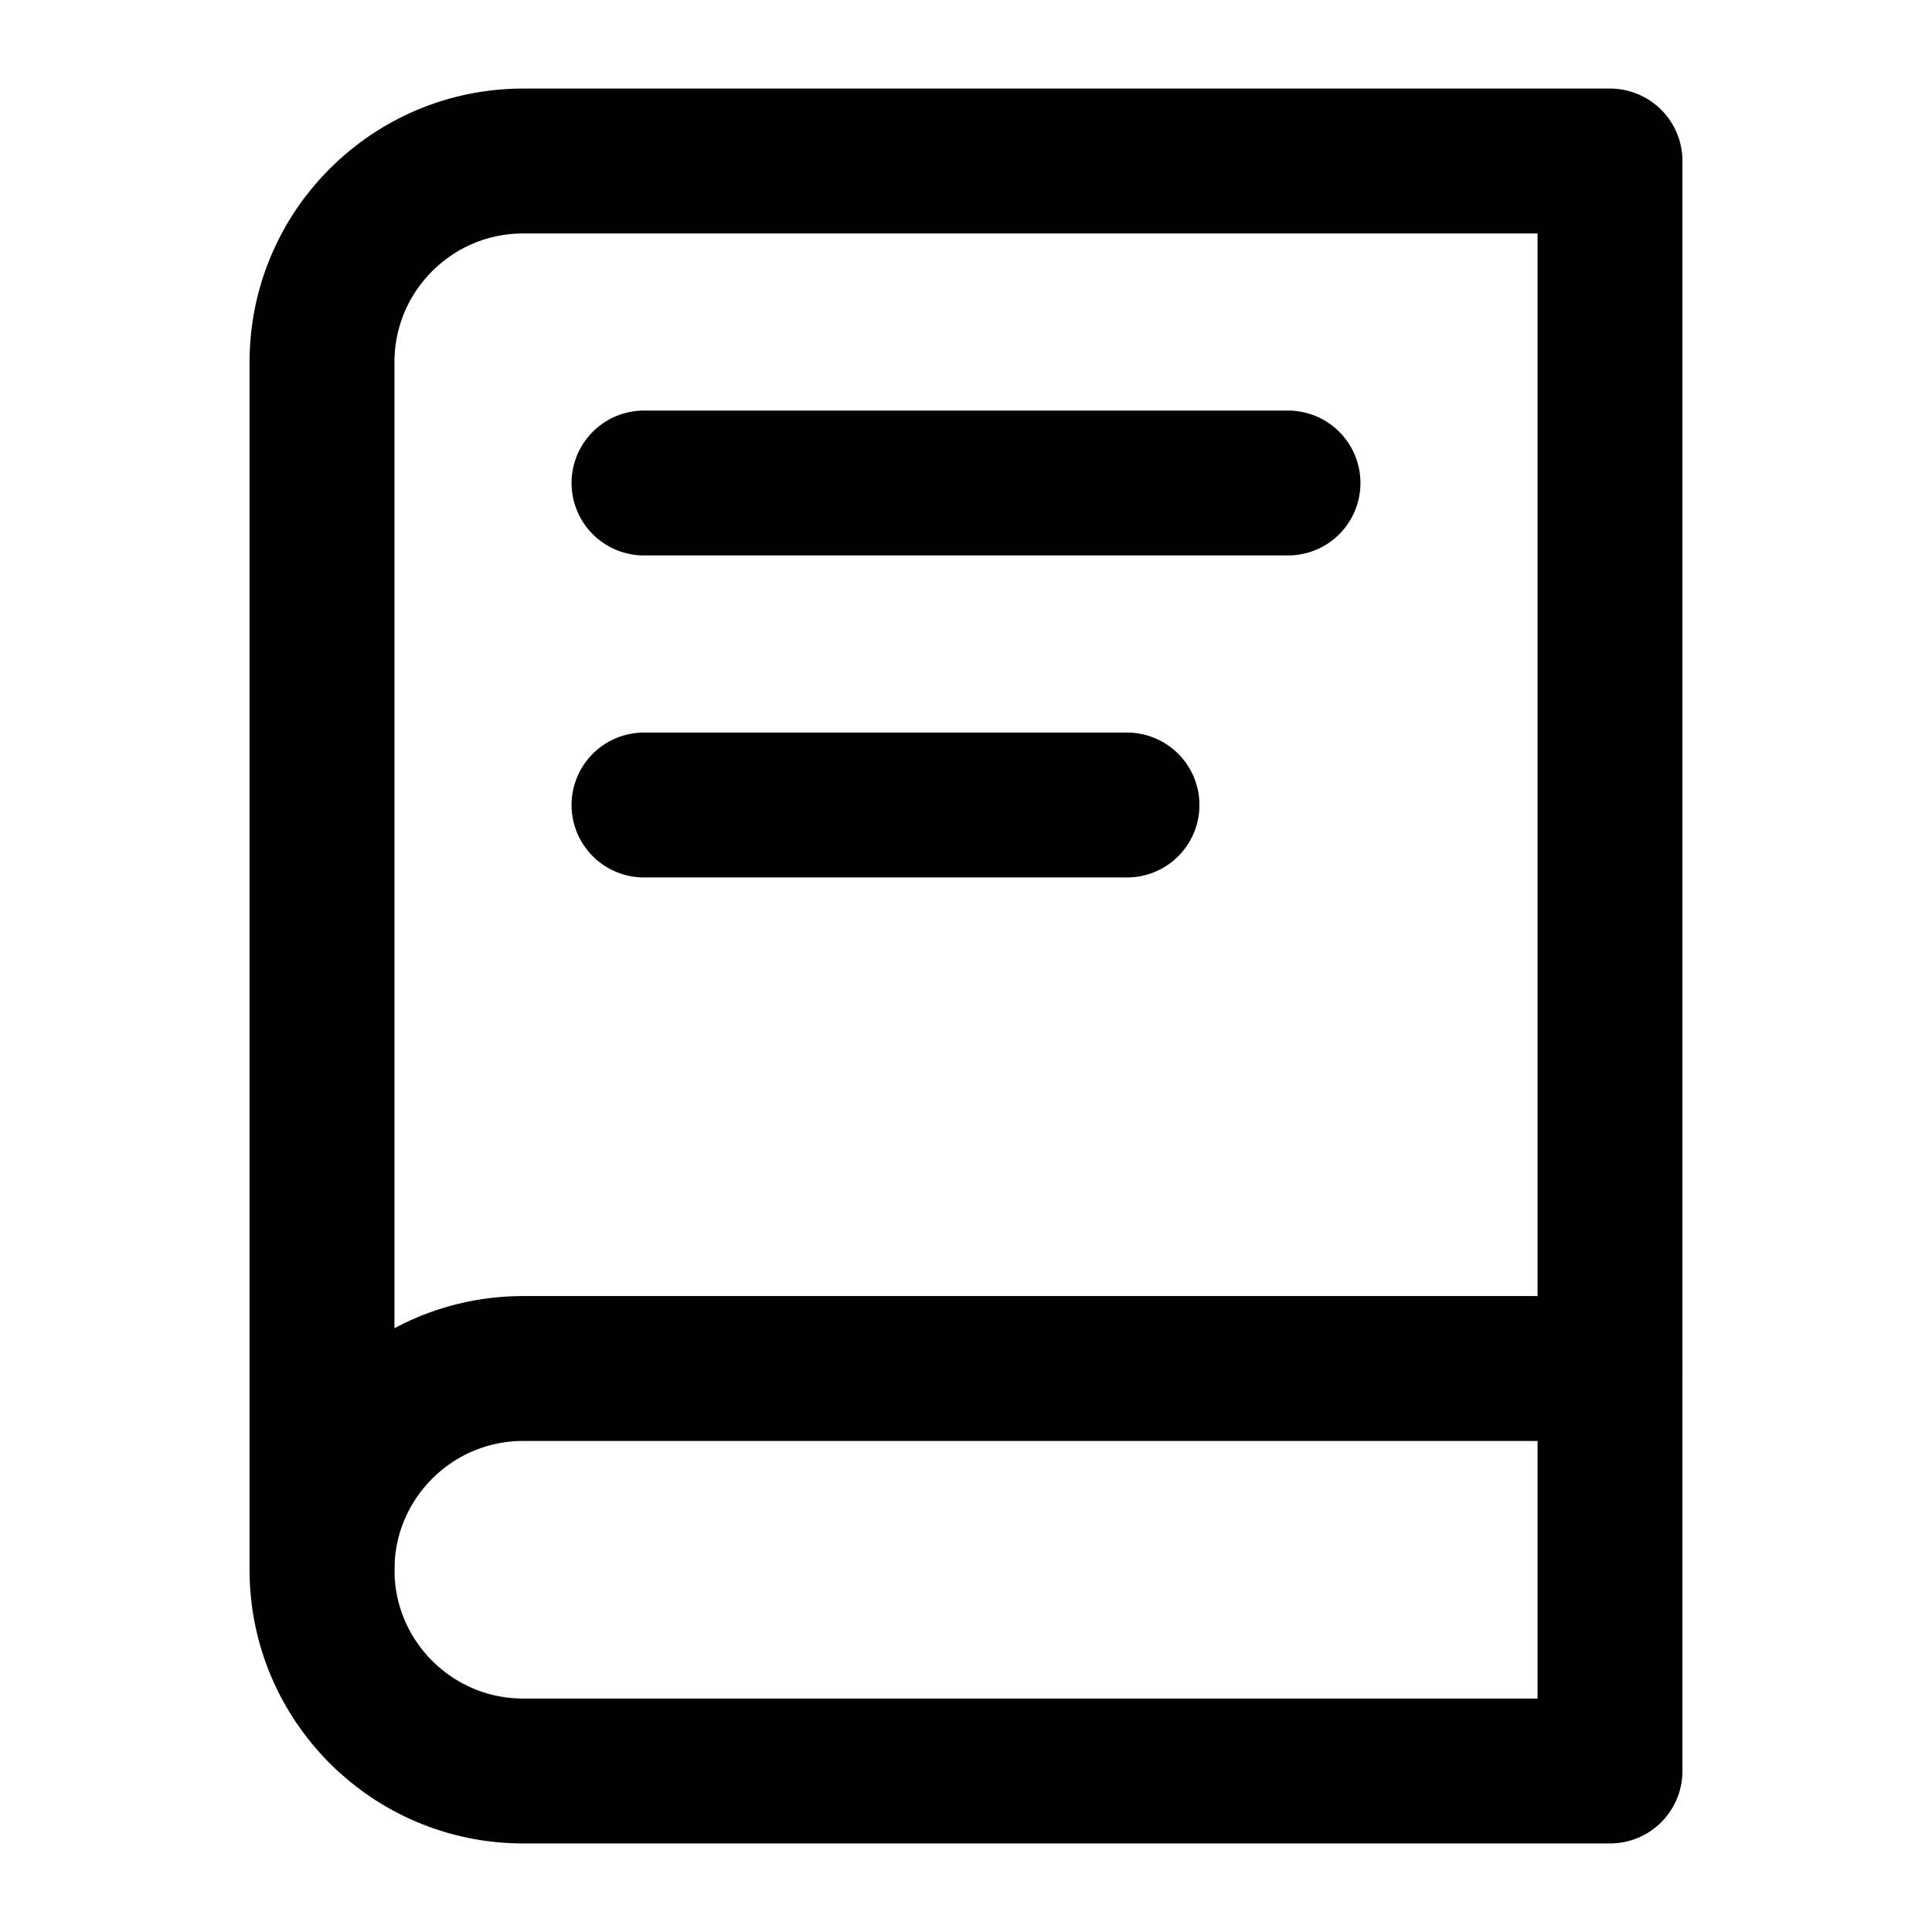
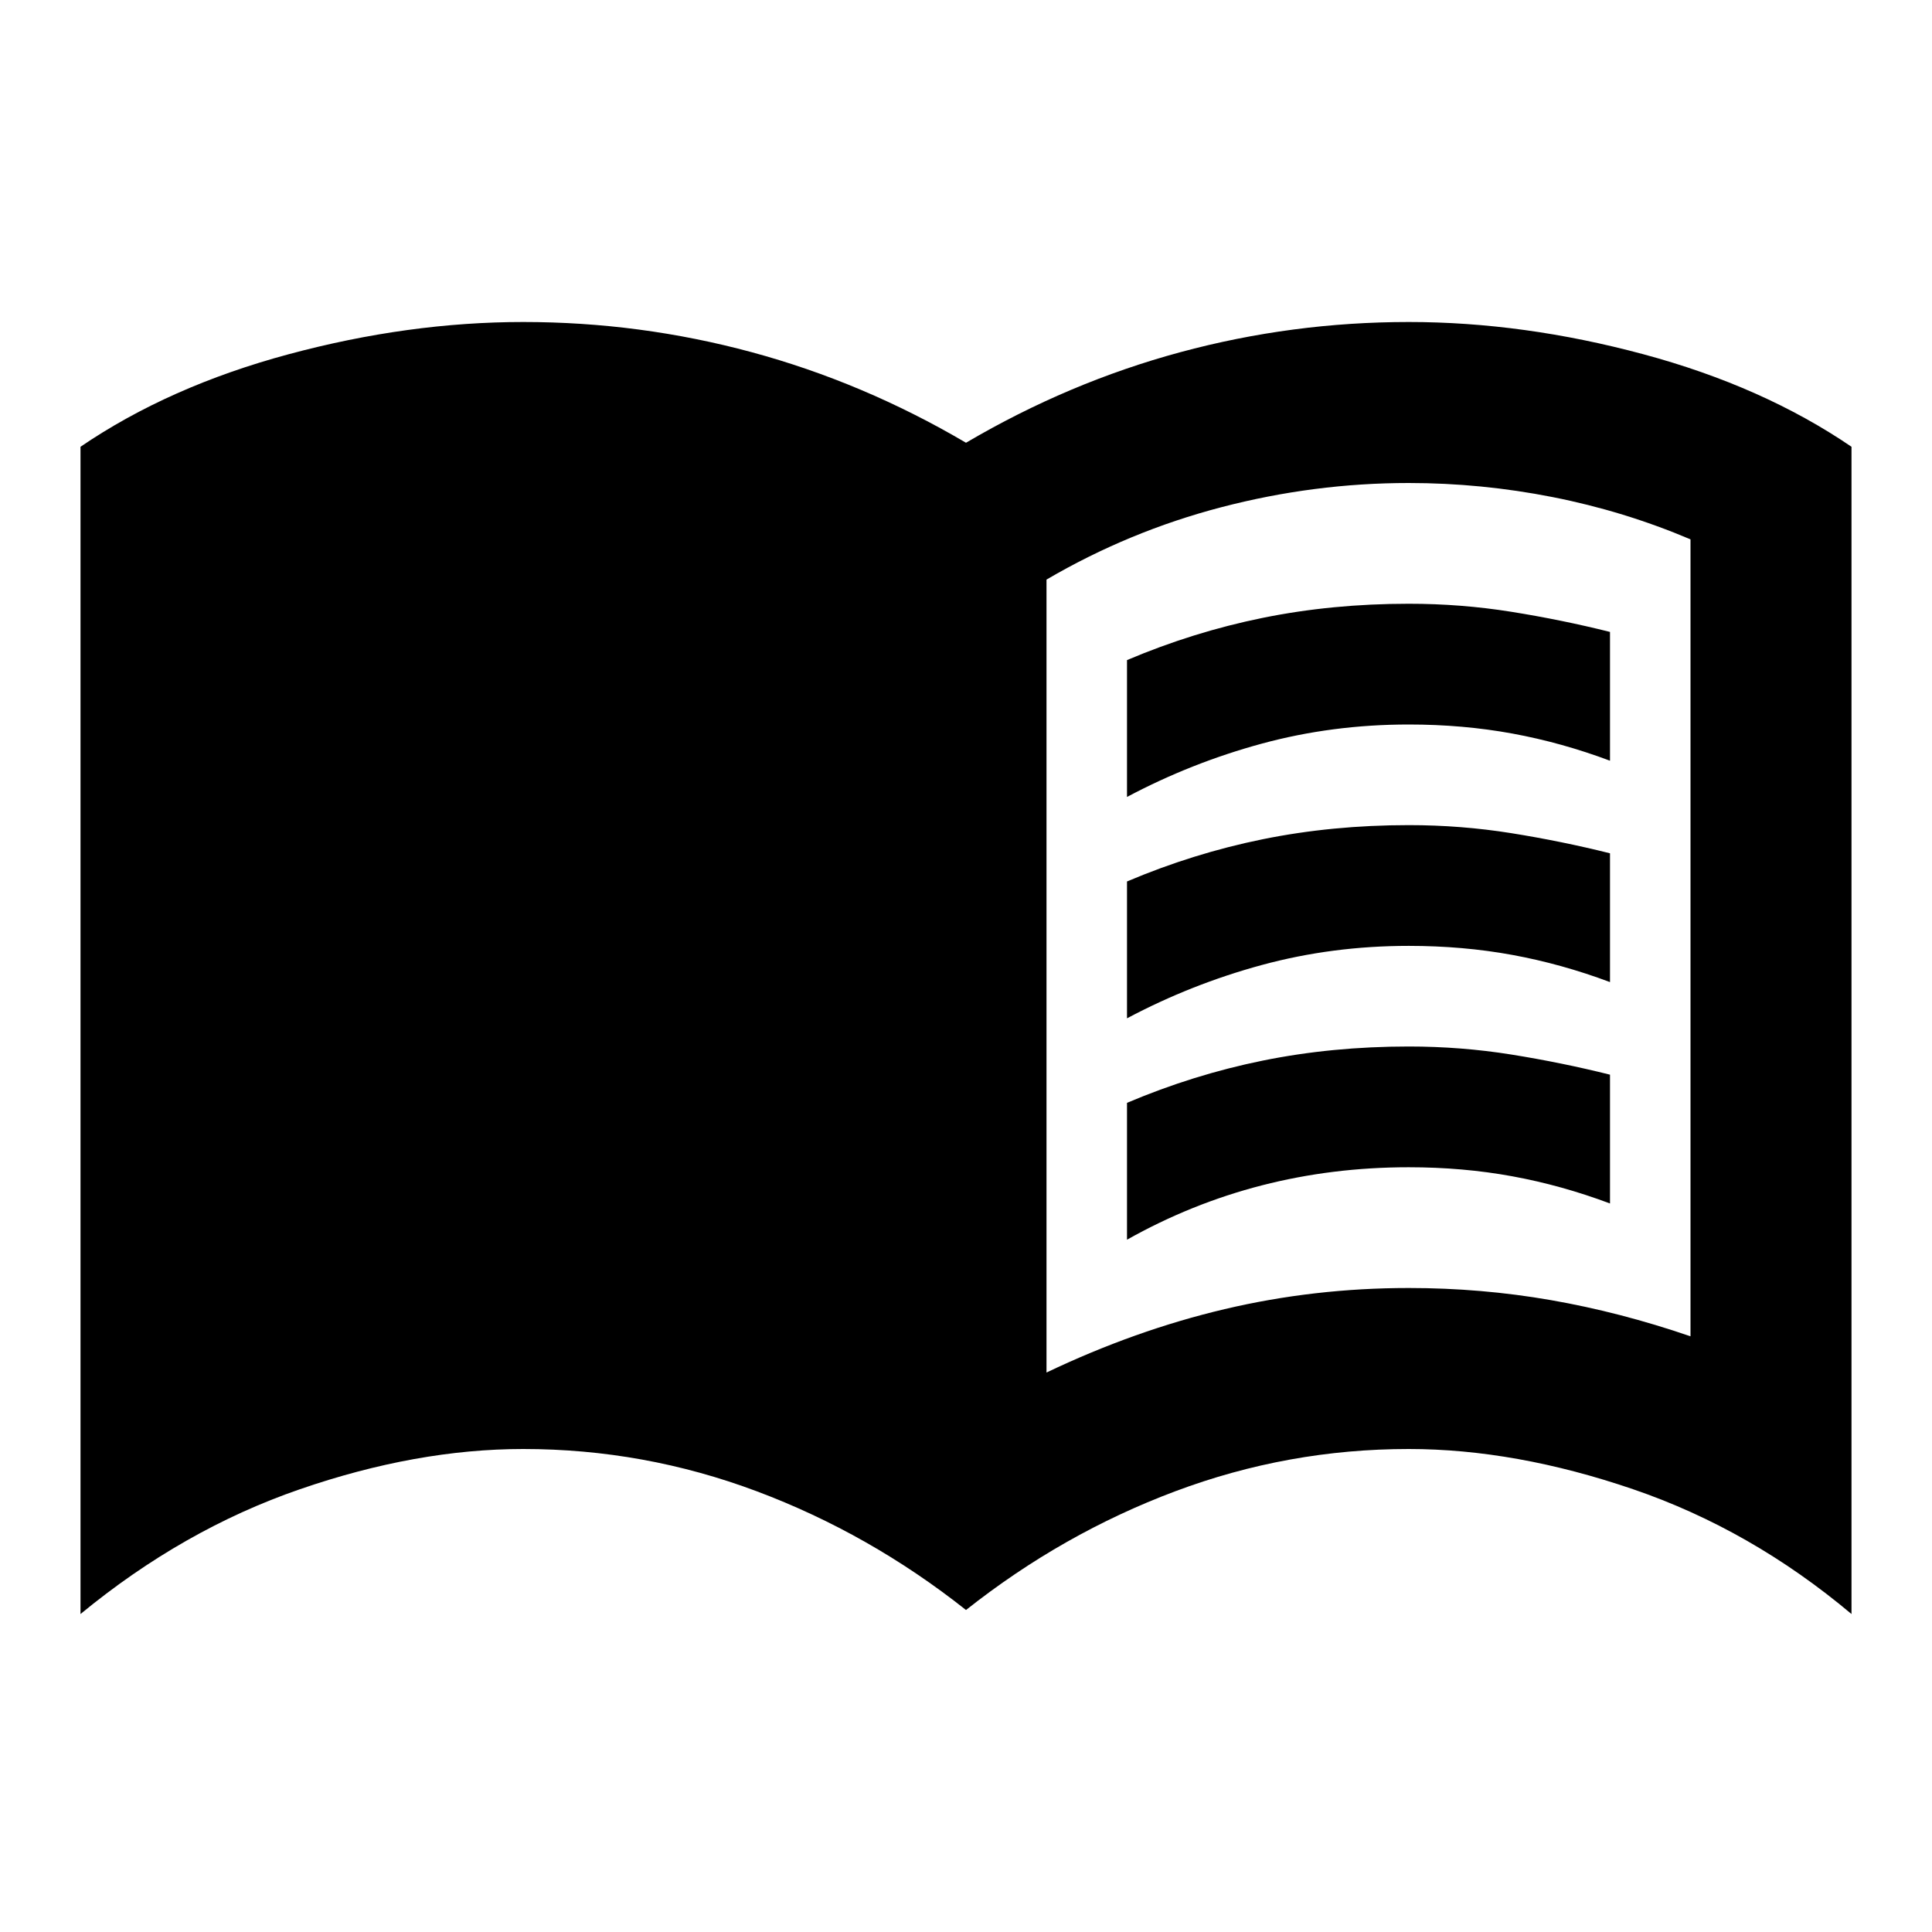
- <svg xmlns="http://www.w3.org/2000/svg" viewBox="0 0 24 24" fill="none" stroke="currentColor" stroke-width="1.8" stroke-linecap="round" stroke-linejoin="round">
-   <path d="M4 19.5A2.5 2.5 0 0 1 6.5 17H20" />
-   <path d="M6.5 2H20v20H6.5A2.5 2.5 0 0 1 4 19.5v-15A2.5 2.5 0 0 1 6.5 2z" />
-   <path d="M8 6h8M8 10h6" />
+ <svg xmlns="http://www.w3.org/2000/svg" height="24" viewBox="0 -960 960 960" width="24">
+   <path d="M520-278q44-21 88.5-31.5T700-320q36 0 70.5 6t69.5 18v-396q-33-14-68.5-21t-71.5-7q-47 0-93 12t-87 36v394Zm-40 118q-48-38-104-59t-116-21q-53 0-111 20T40-158v-580q44-30 103.5-46T260-800q58 0 113.5 15T480-740q51-30 106.5-45T700-800q57 0 116.5 16T920-738v580q-50-42-108.5-62T700-240q-60 0-116 21t-104 59Zm80-404v-68q33-14 67.5-21t72.5-7q26 0 51 4t49 10v64q-24-9-48.5-13.5T700-600q-38 0-73 9.5T560-564Zm0 220v-68q33-14 67.5-21t72.5-7q26 0 51 4t49 10v64q-24-9-48.5-13.5T700-380q-38 0-73 9t-67 27Zm0-110v-68q33-14 67.5-21t72.5-7q26 0 51 4t49 10v64q-24-9-48.5-13.5T700-490q-38 0-73 9.5T560-454Z" />
</svg>
